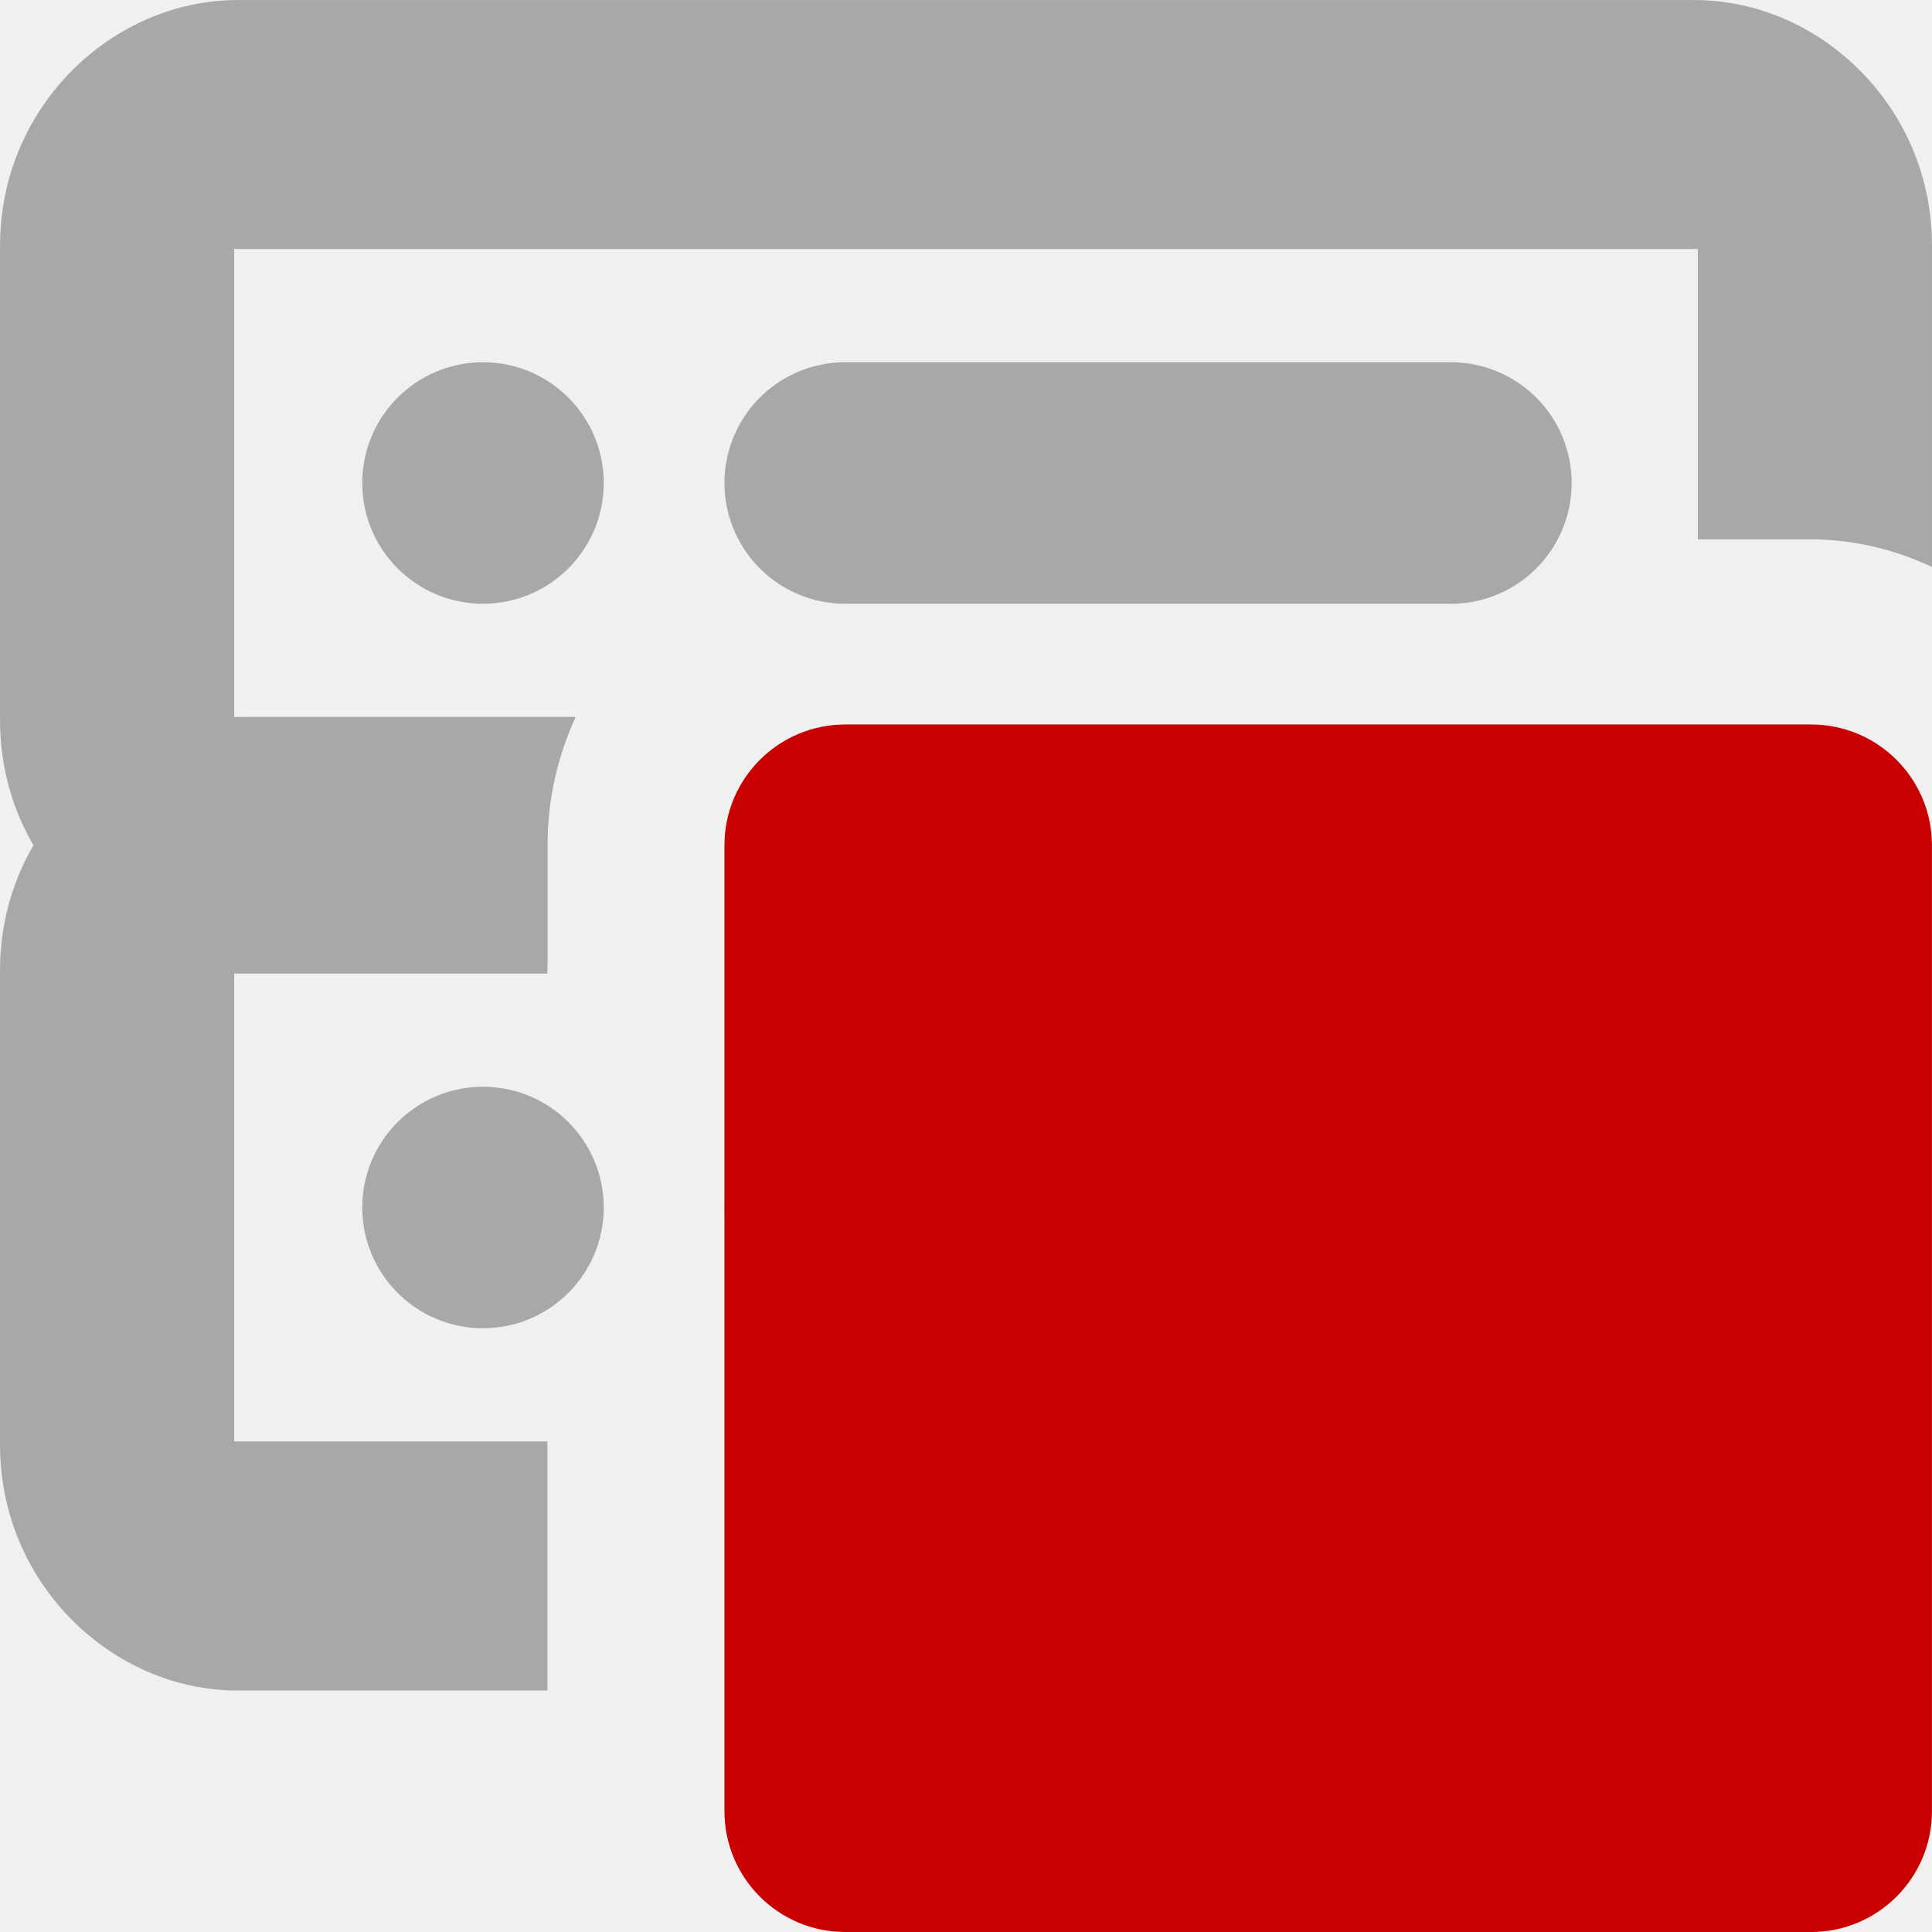
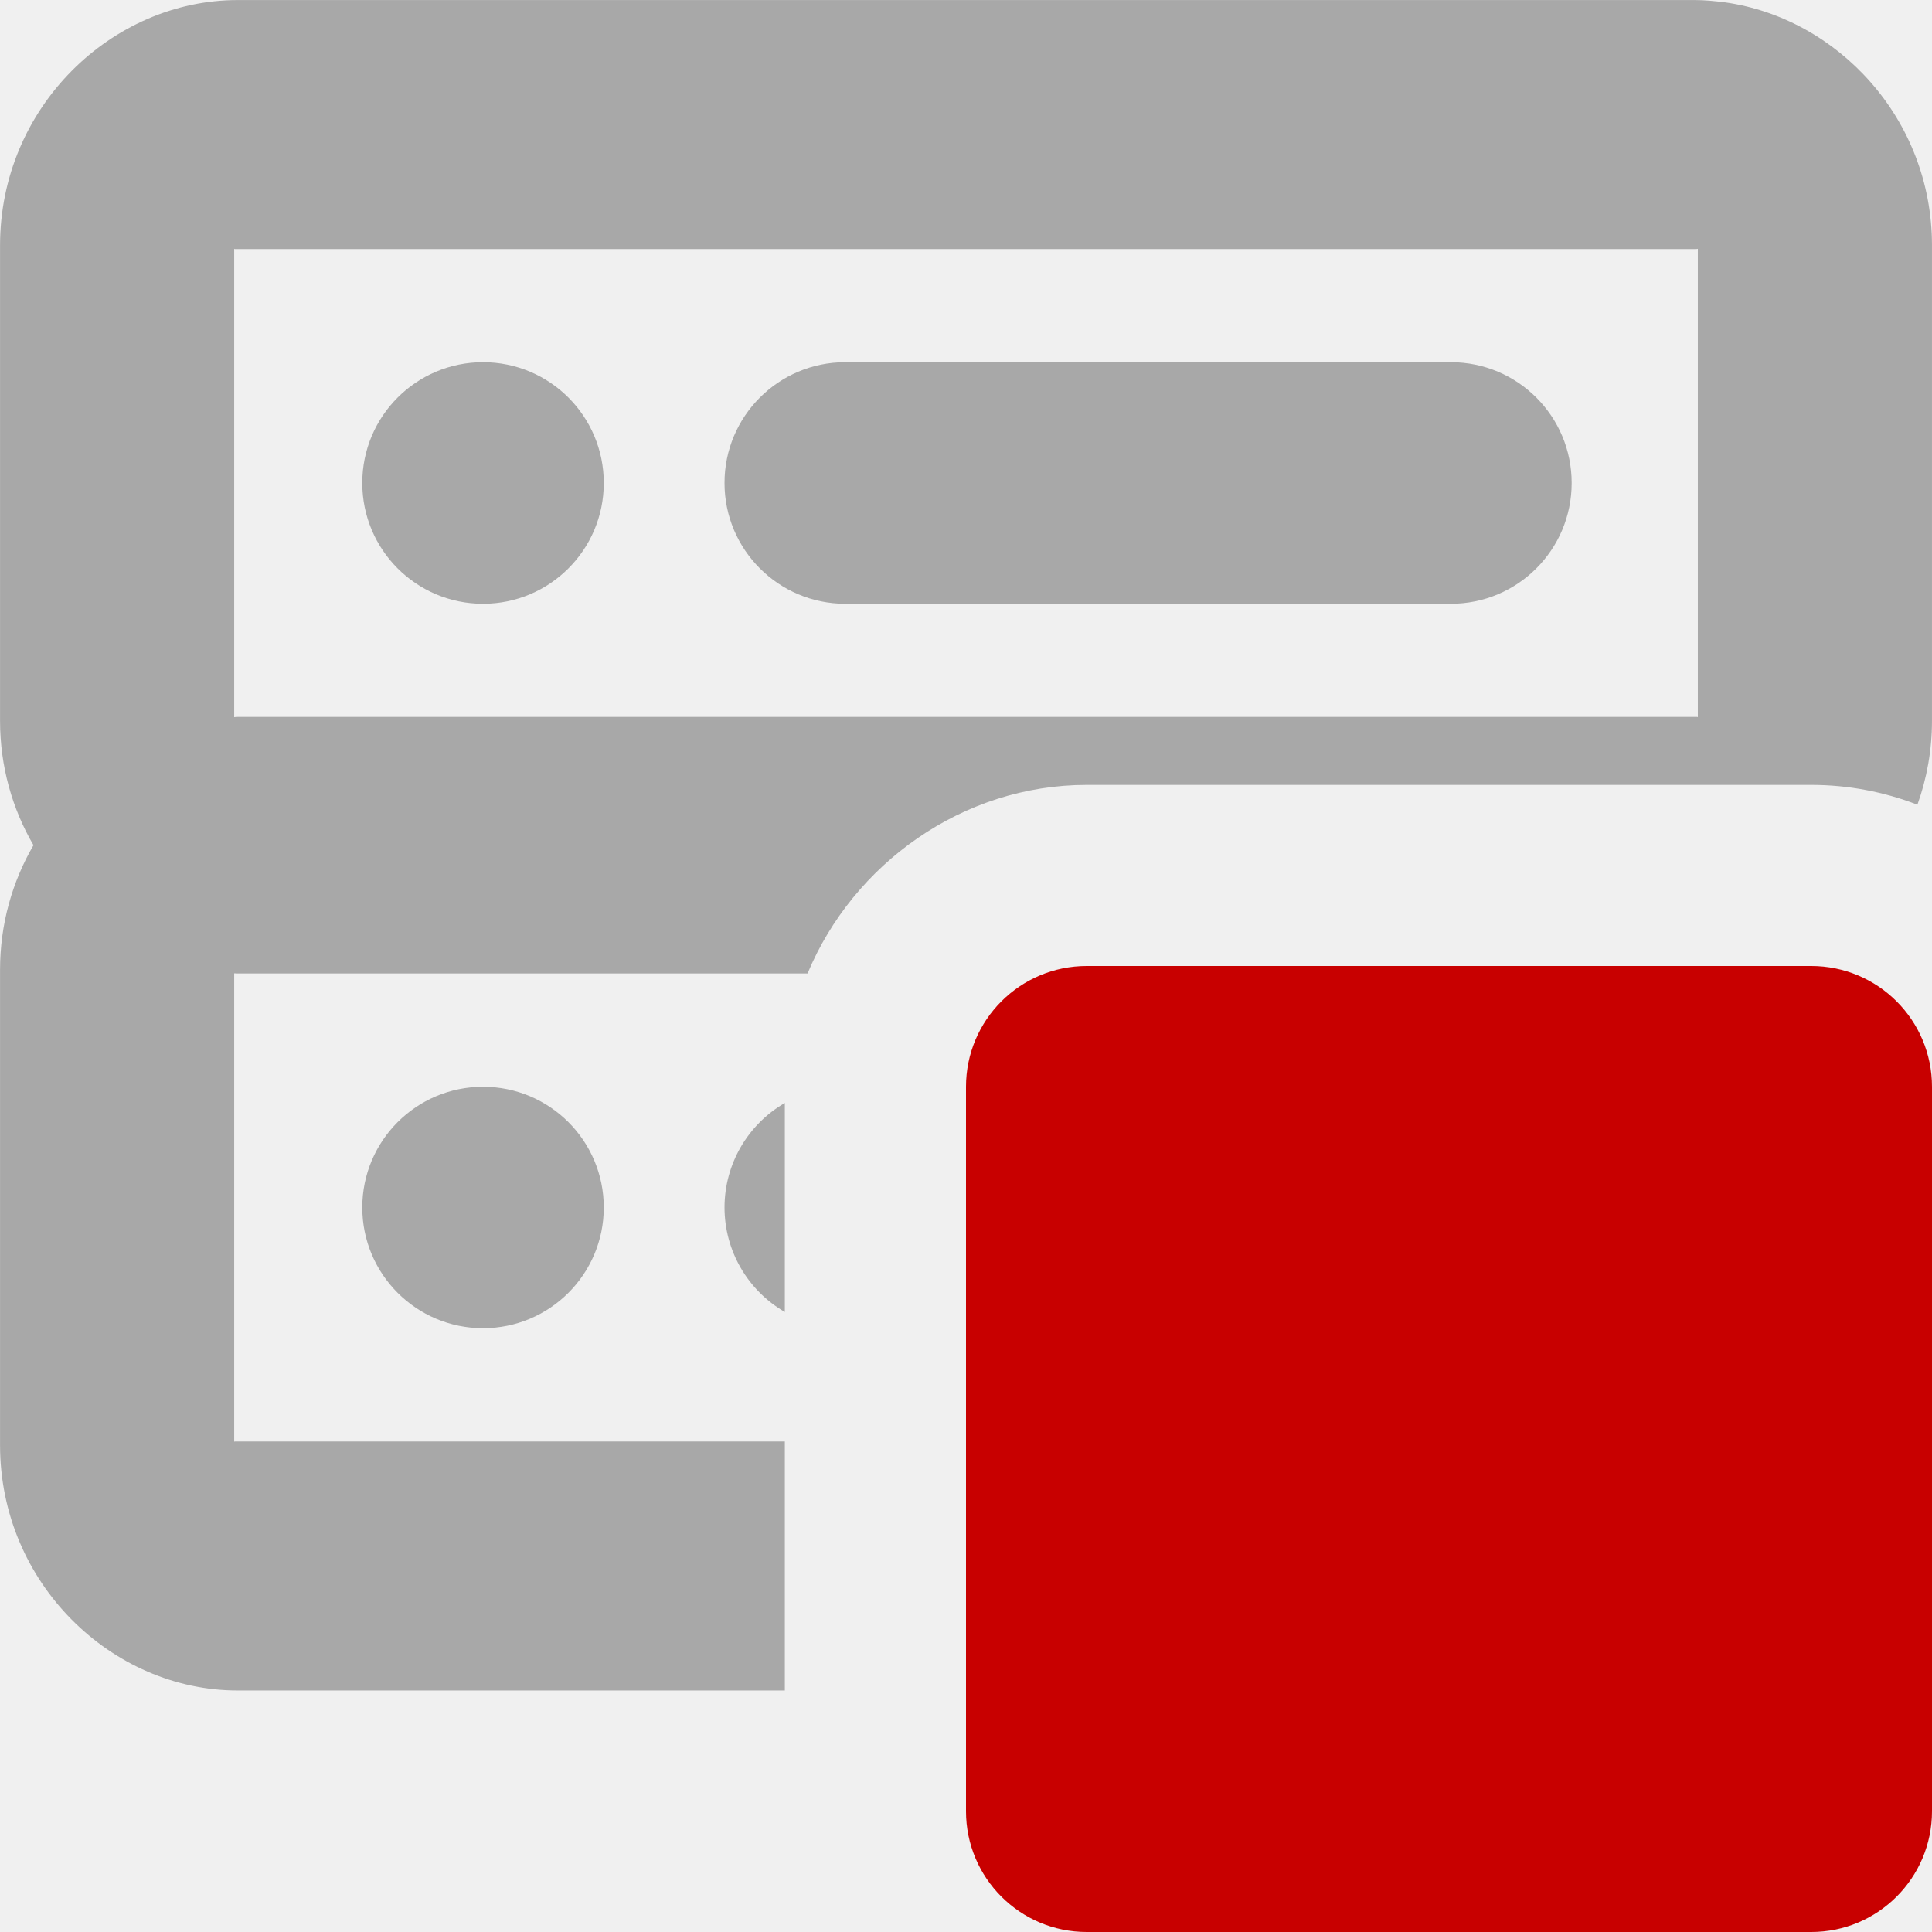
<svg xmlns="http://www.w3.org/2000/svg" width="16" height="16" viewBox="0 0 16 16" fill="none" version="1.1" id="svg6">
  <defs id="defs6">
    <clipPath clipPathUnits="userSpaceOnUse" id="clipPath7">
      <g id="g8">
        <rect width="16" height="16" fill="#ffffff" id="rect8" x="0" y="0" />
      </g>
    </clipPath>
  </defs>
-   <path id="rect2" style="fill:#a8a8a8;stroke-linecap:round" d="M 0.974 2.995 C -0.141 2.995 -1.13 3.888 -1.13 5.037 L -1.13 8.995 C -1.13 10.143 -0.141 11.037 0.974 11.037 L 3.716 11.037 L 3.716 10.031 C 3.716 9.648 3.807 9.287 3.966 8.963 L 0.974 8.963 C 0.948 8.963 0.946 8.964 0.943 8.965 L 0.943 5.066 C 0.946 5.067 0.948 5.068 0.974 5.068 L 13.869 5.068 C 13.895 5.068 13.897 5.067 13.901 5.066 L 13.901 7.485 L 14.903 7.485 C 15.279 7.485 15.642 7.568 15.974 7.715 L 15.974 5.037 C 15.974 3.888 14.985 2.995 13.869 2.995 L 0.974 2.995 z M 6.852 10.567 L 6.852 11.037 L 13.869 11.037 C 14.053 11.037 14.233 11.01 14.406 10.964 L 14.406 10.567 L 6.852 10.567 z " transform="matrix(0.9354229,0,0,0.9947694,1.057407,-2.978932)" />
-   <circle style="fill:#a8a8a8;fill-opacity:1;stroke:none;stroke-width:1.5;stroke-linecap:round;stroke-linejoin:miter;stroke-opacity:1" id="path2" cx="4" cy="2.375" r="0.75" transform="matrix(1.333333,0,0,1.333333,-1.333335,0.8333308)" />
-   <path style="fill:none;stroke:#a8a8a8;stroke-width:2.306;stroke-linecap:round;stroke-dasharray:none;stroke-dashoffset:0" d="M 4.656,11.625 H 10.438" id="path1" transform="matrix(0.8674809,0,0,0.8674809,2.960794,-6.084464)" />
-   <path id="rect2-5" style="fill:#a8a8a8;stroke-linecap:round" d="M 0.974 2.995 C -0.141 2.995 -1.13 3.888 -1.13 5.037 L -1.13 8.995 C -1.13 10.143 -0.141 11.037 0.974 11.037 L 3.716 11.037 L 3.716 8.963 L 0.974 8.963 C 0.948 8.963 0.946 8.964 0.943 8.965 L 0.943 5.066 C 0.946 5.067 0.948 5.068 0.974 5.068 L 3.716 5.068 L 3.716 4 C 3.716 3.642 3.795 3.302 3.935 2.995 L 0.974 2.995 z M 6.852 4.536 L 6.852 5.068 L 13.869 5.068 C 13.895 5.068 13.897 5.067 13.901 5.066 L 13.901 8.965 C 13.897 8.964 13.895 8.963 13.869 8.963 L 6.852 8.963 L 6.852 11.037 L 13.869 11.037 C 14.053 11.037 14.233 11.01 14.406 10.964 L 14.406 4.536 L 6.852 4.536 z " transform="matrix(0.9354229,0,0,0.9947694,1.057407,3.021068)" />
-   <circle style="fill:#a8a8a8;fill-opacity:1;stroke:none;stroke-width:1.5;stroke-linecap:round;stroke-linejoin:miter;stroke-opacity:1" id="path2-5" cx="4" cy="2.375" r="0.75" transform="matrix(1.333333,0,0,1.333333,-1.333334,6.833331)" />
-   <path style="fill:none;stroke:#a8a8a8;stroke-width:2.306;stroke-linecap:round;stroke-dasharray:none;stroke-dashoffset:0" d="M 4.656,11.625 H 10.438" id="path1-1" transform="matrix(0.8674809,0,0,0.8674809,2.960794,-0.0844637)" />
-   <rect style="fill:#c80000;fill-opacity:1;stroke:none;stroke-width:2.154;stroke-linecap:round" id="rect1" width="7.336" height="7.027" x="-10.43" y="-3.624" rx="0.734" ry="0.703" transform="matrix(1.363097,0,0,1.423108,20.21687,11.15723)" />
+   <path id="rect2" style="fill:#a8a8a8;stroke-linecap:round" d="M 0.974 2.995 C -0.141 2.995 -1.13 3.888 -1.13 5.037 L -1.13 8.995 C -1.13 9.376 -1.021 9.73 -0.834 10.031 C -1.021 10.333 -1.13 10.687 -1.13 11.068 L -1.13 15.026 C -1.13 16.175 -0.141 17.068 0.974 17.068 L 3.716 17.068 L 5.818 17.068 L 5.818 14.995 L 3.966 14.995 L 0.974 14.995 C 0.961 14.995 0.951 14.995 0.947 14.995 L 0.945 14.997 L 0.943 14.997 L 0.943 11.098 L 0.945 11.098 L 0.947 11.098 L 0.949 11.098 C 0.953 11.098 0.961 11.099 0.974 11.099 L 6.019 11.099 C 6.423 10.187 7.391 9.529 8.491 9.529 L 14.905 9.529 C 15.234 9.529 15.551 9.587 15.845 9.694 C 15.928 9.477 15.974 9.242 15.974 8.995 L 15.974 7.715 L 15.974 5.037 C 15.974 3.983 15.139 3.146 14.141 3.014 L 14.139 3.014 C 14.05 3.003 13.961 2.995 13.869 2.995 L 0.974 2.995 z M 0.943 5.066 L 0.945 5.066 L 0.947 5.068 L 0.949 5.068 C 0.953 5.068 0.961 5.068 0.974 5.068 L 13.869 5.068 C 13.889 5.068 13.896 5.067 13.899 5.066 L 13.901 5.066 L 13.901 7.485 L 13.901 8.965 L 13.899 8.965 L 13.897 8.963 C 13.892 8.963 13.882 8.963 13.869 8.963 L 3.966 8.963 L 0.974 8.963 C 0.955 8.963 0.948 8.965 0.945 8.965 L 0.943 8.965 L 0.943 5.066 z M 3.146 6.01 A 1.069 1.005 0 0 0 2.077 7.016 A 1.069 1.005 0 0 0 3.146 8.021 A 1.069 1.005 0 0 0 4.215 7.016 A 1.069 1.005 0 0 0 3.146 6.01 z M 6.353 6.01 A 1.069 1.005 0 0 0 5.284 7.016 A 1.069 1.005 0 0 0 6.353 8.021 L 11.715 8.021 A 1.069 1.005 0 0 0 12.784 7.016 A 1.069 1.005 0 0 0 11.715 6.01 L 6.353 6.01 z M 3.146 12.042 A 1.069 1.005 0 0 0 2.077 13.047 A 1.069 1.005 0 0 0 3.146 14.052 A 1.069 1.005 0 0 0 4.215 13.047 A 1.069 1.005 0 0 0 3.146 12.042 z M 5.818 12.177 A 1.069 1.005 0 0 0 5.284 13.047 A 1.069 1.005 0 0 0 5.818 13.917 L 5.818 12.177 z " transform="matrix(0.9354229,0,0,0.9947694,1.057407,-2.978932)" />
+   <rect style="fill:#c80000;fill-opacity:1;stroke:none;stroke-width:3;stroke-linecap:round" id="rect1" width="8" height="8" x="8" y="8" rx="1" ry="1" />
</svg>
